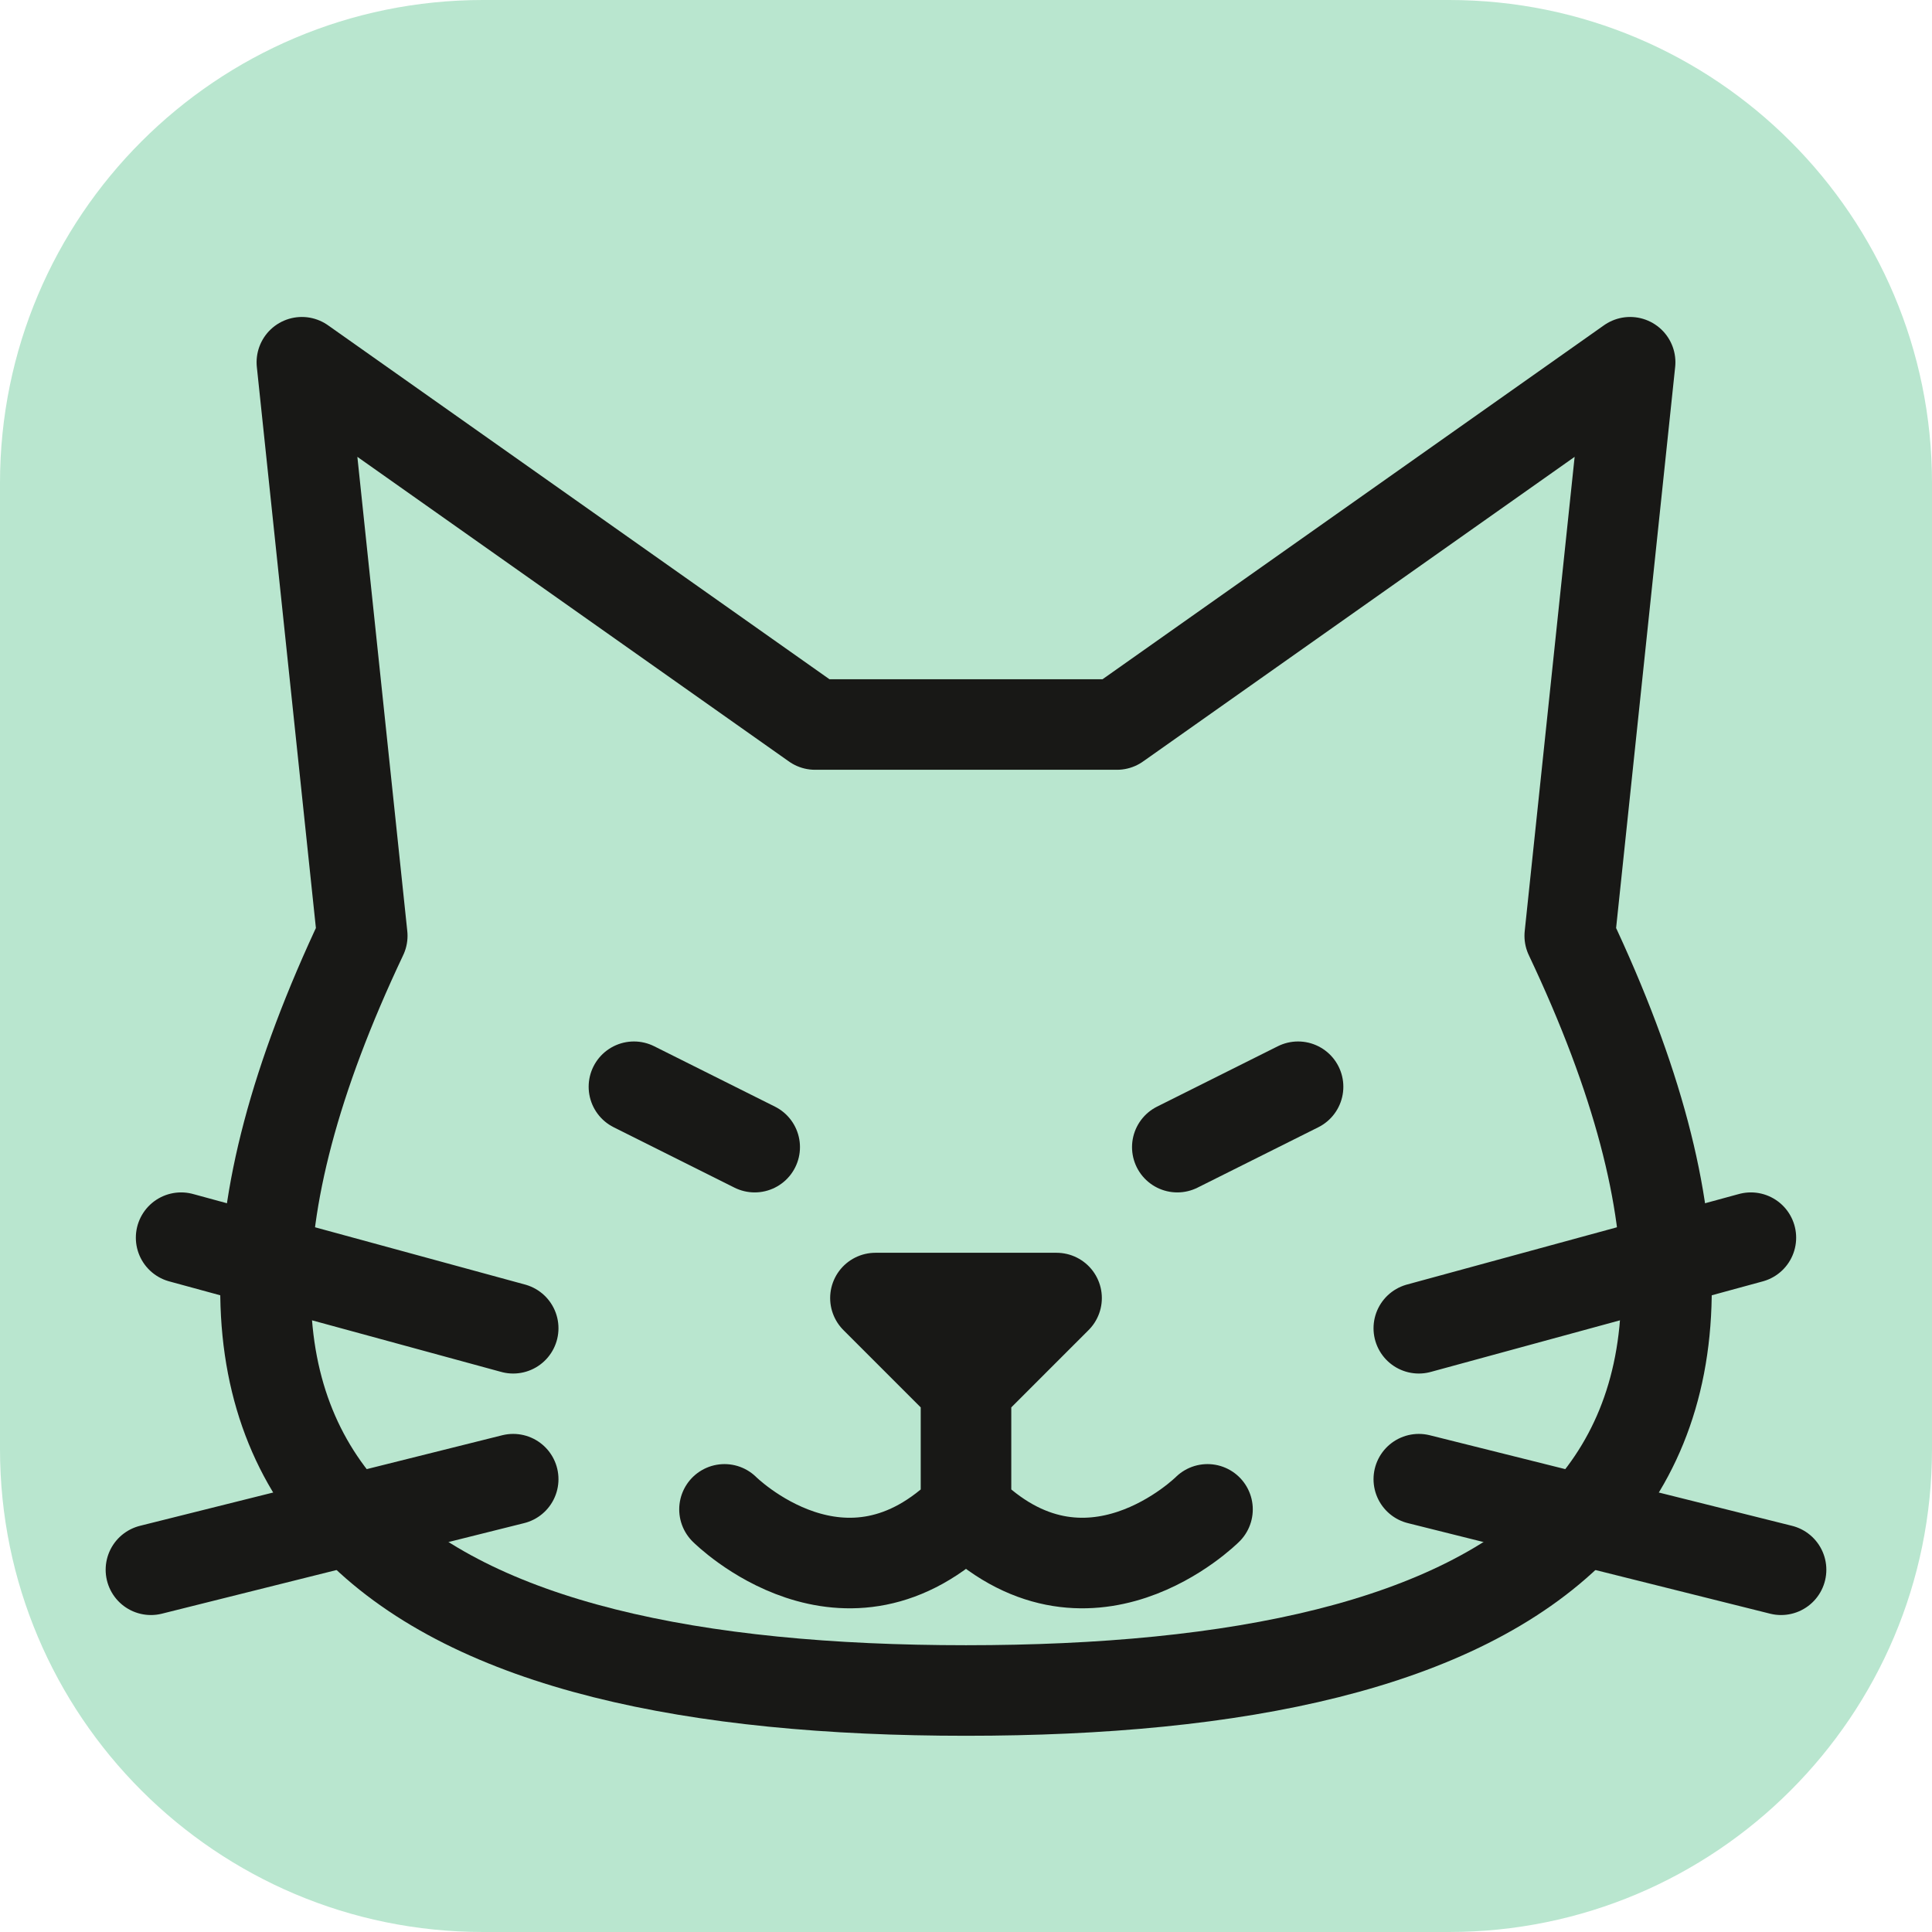
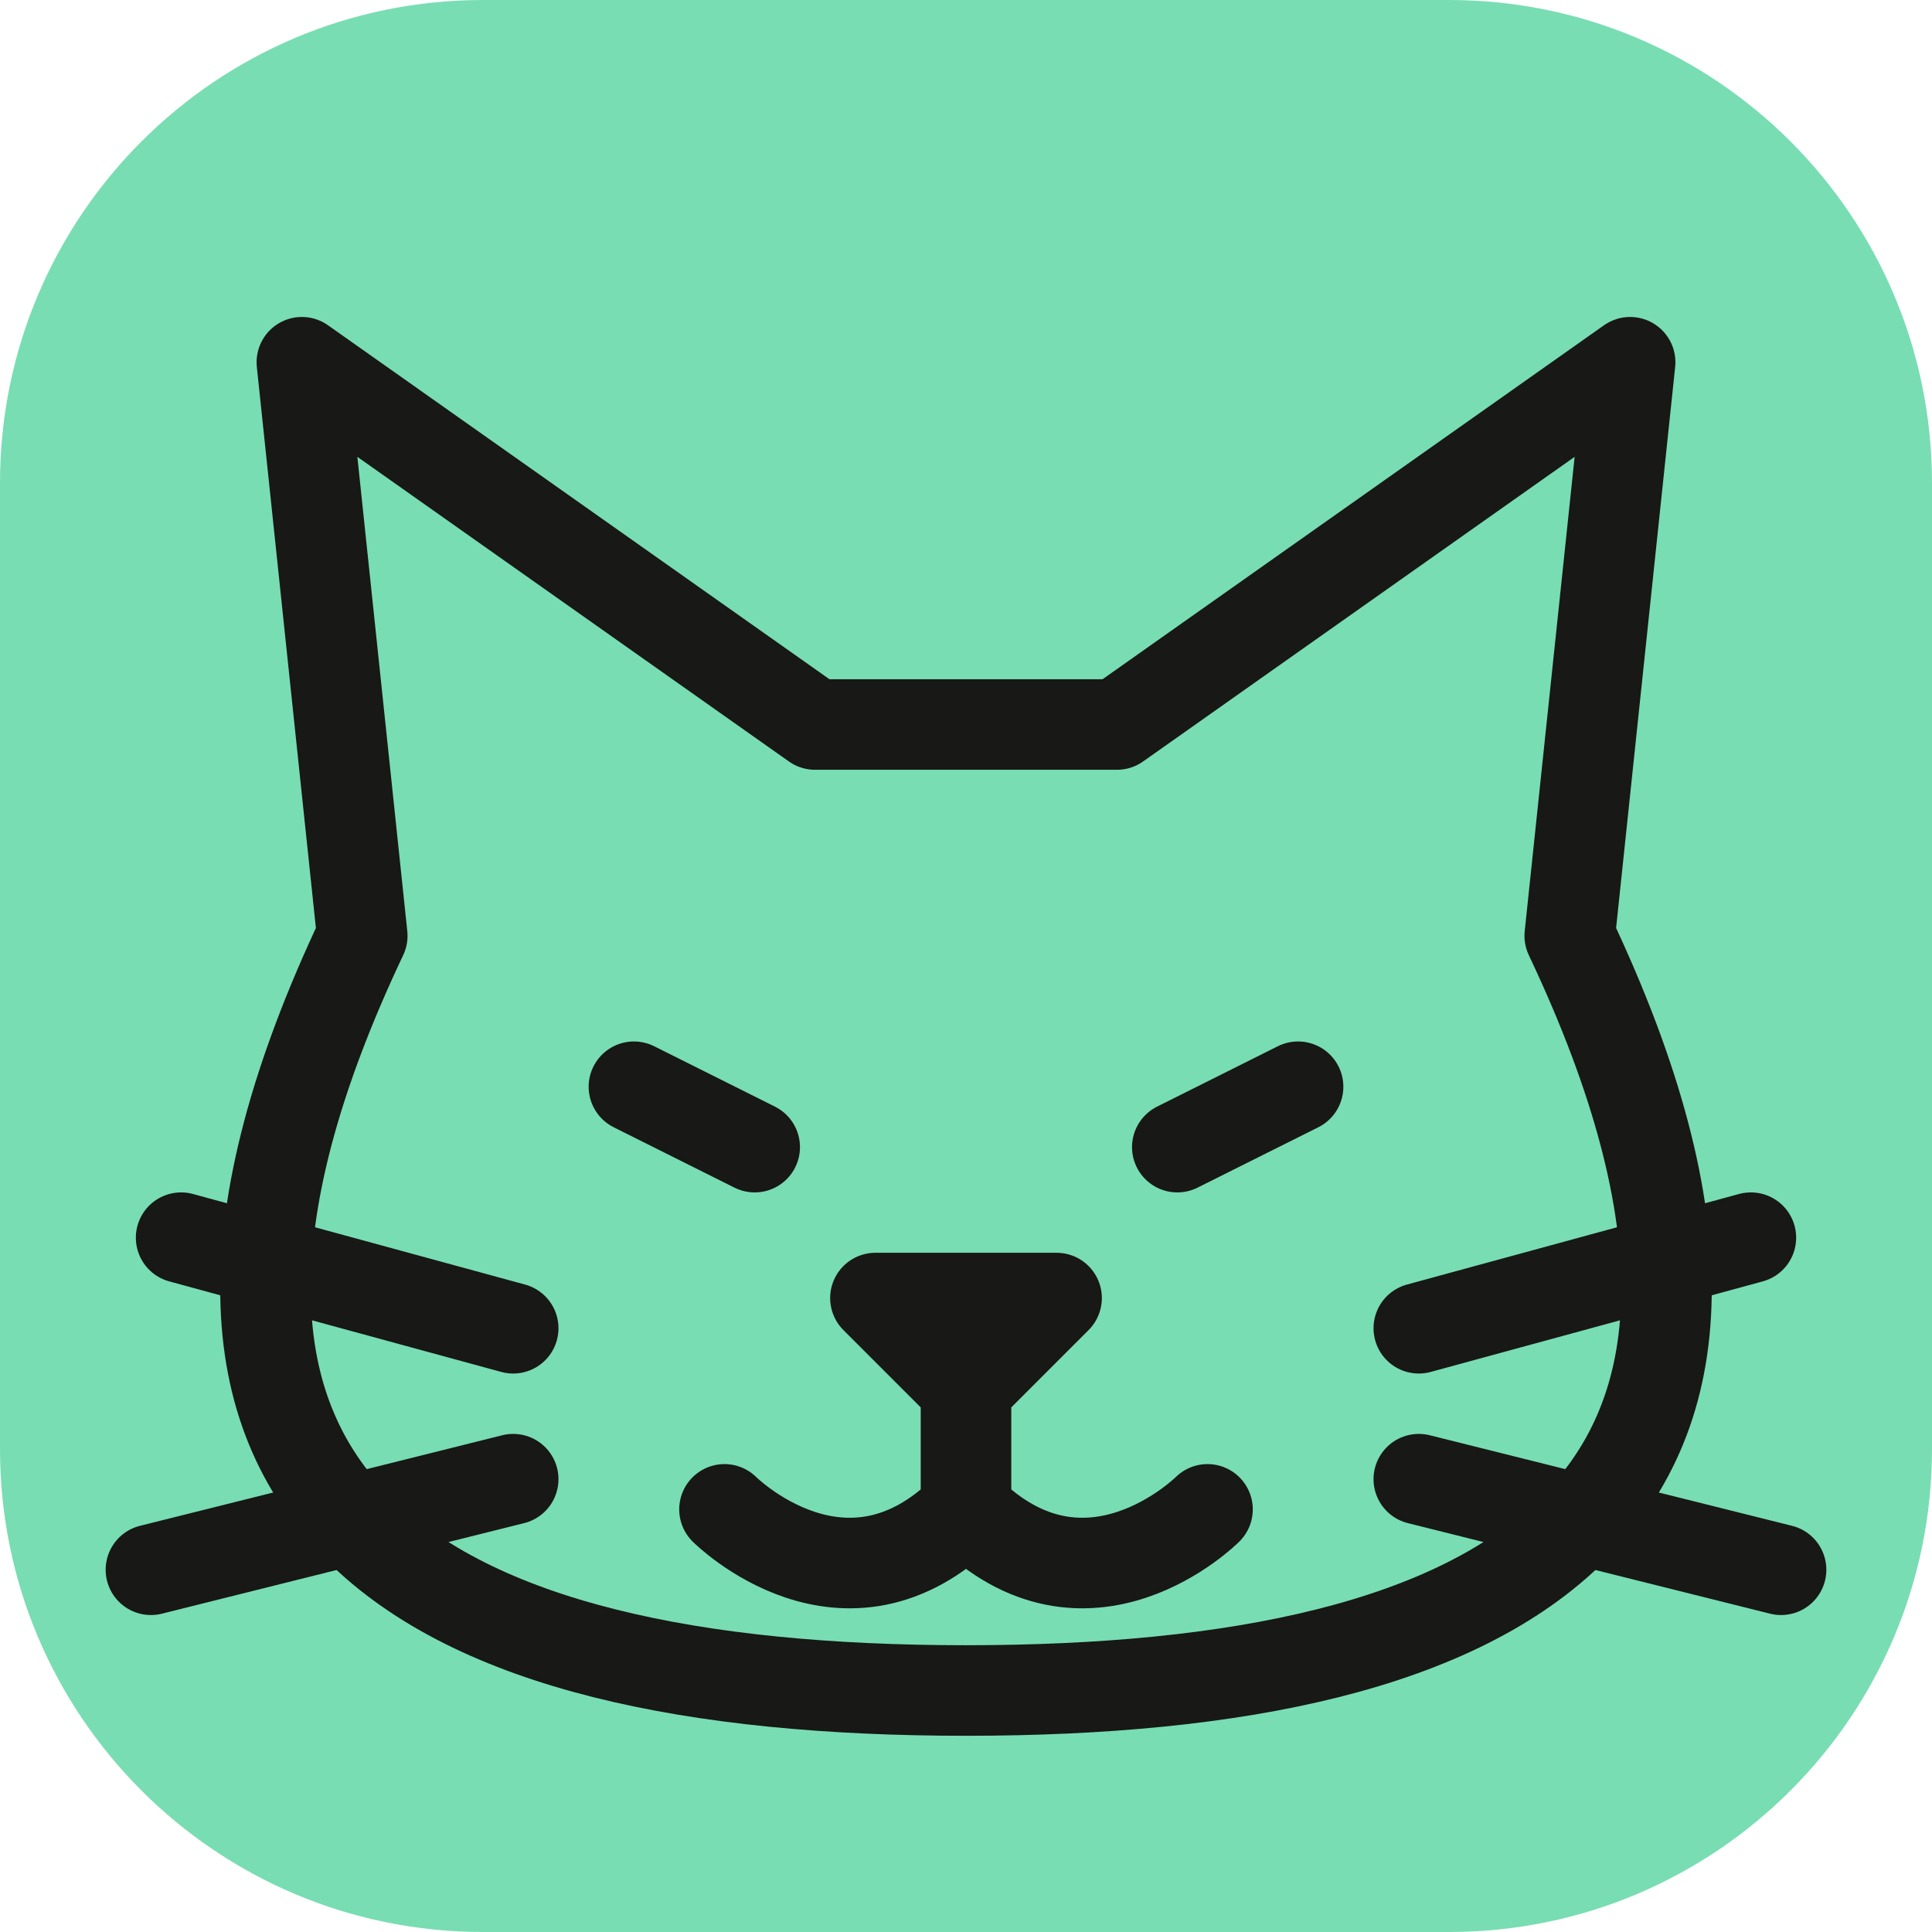
<svg xmlns="http://www.w3.org/2000/svg" viewBox="0 0 64 64">
-   <rect width="64" height="64" rx="16" fill="#b9e6cf" />
+   <rect width="64" height="64" rx="16" fill="#78ddb3" />
  <g fill="none" stroke="#181816" stroke-width="3" stroke-linecap="round" stroke-linejoin="round">
    <path d="M12 31 10 12l17 12h10l17-12-2 19c9 19-2 25-20 25S3 50 12 31Z" />
    <path d="m21 36 4 2m14 0 4-2M29 43h6l-3 3-3-3Zm3 3v4m0 0c-4 4-8 0-8 0m8 0c4 4 8 0 8 0M17 44 6 41m11 8L5 52m42-8 11-3m-11 8 12 3" />
  </g>
</svg>
